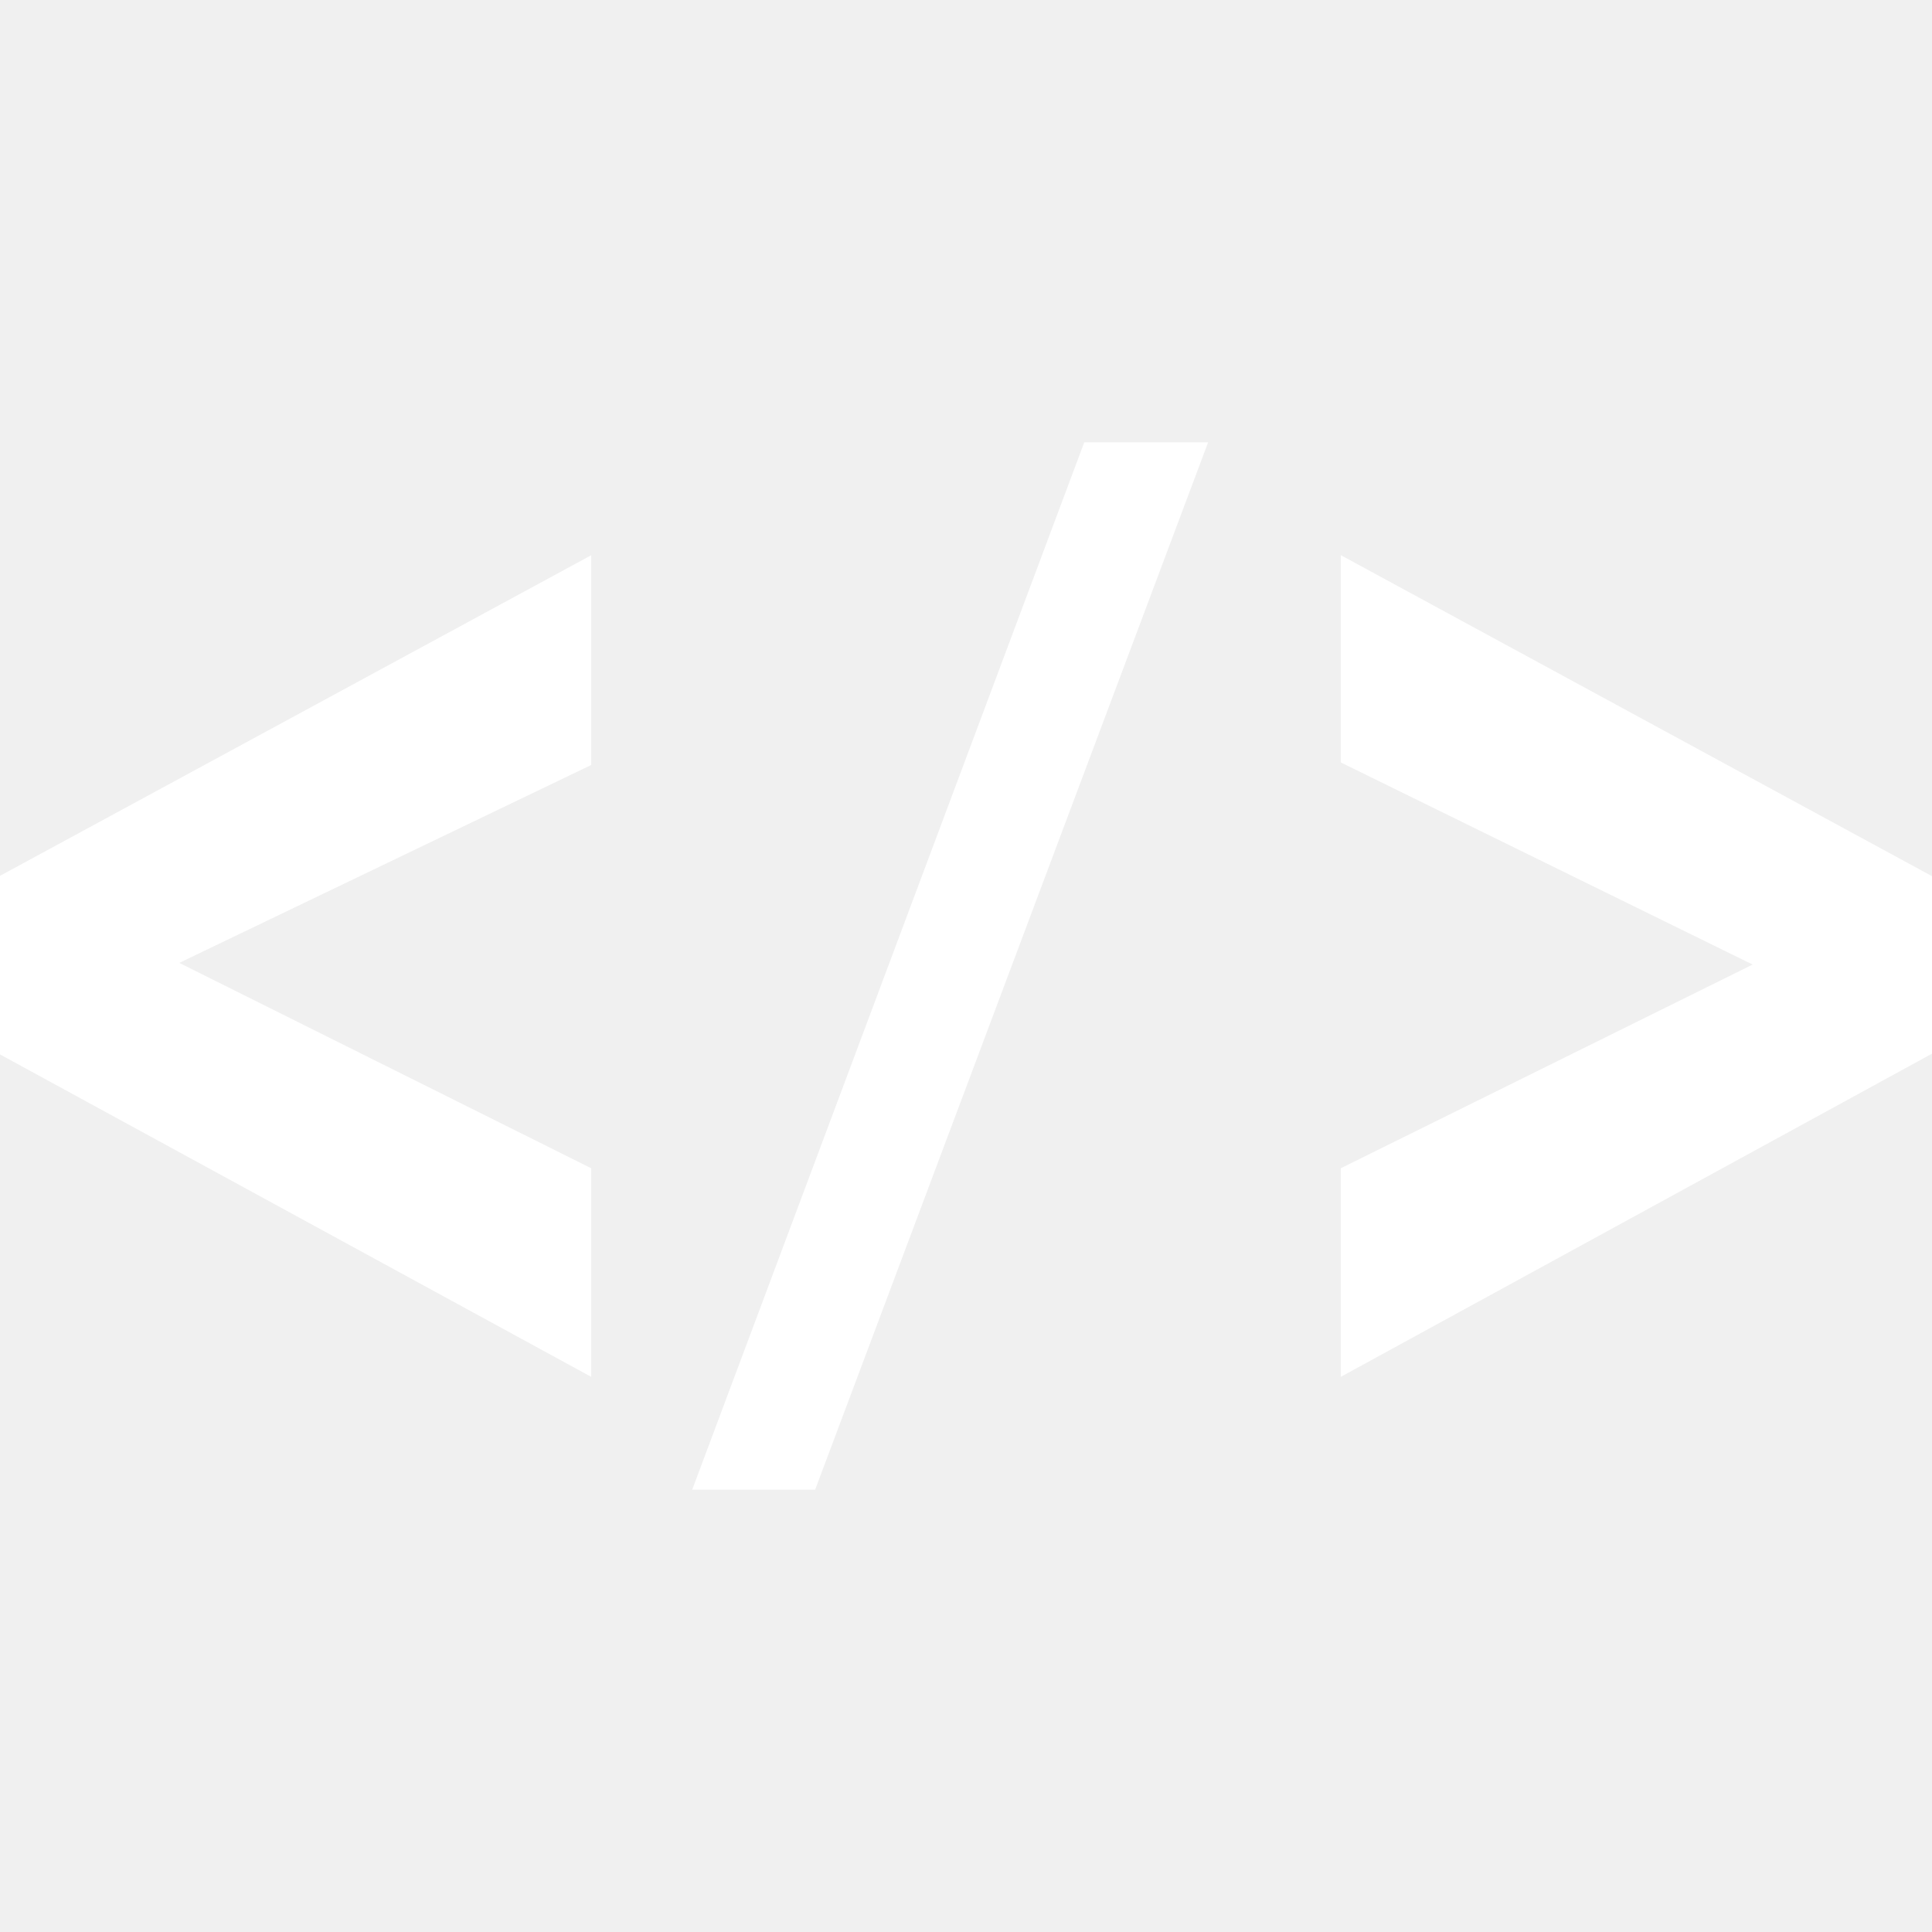
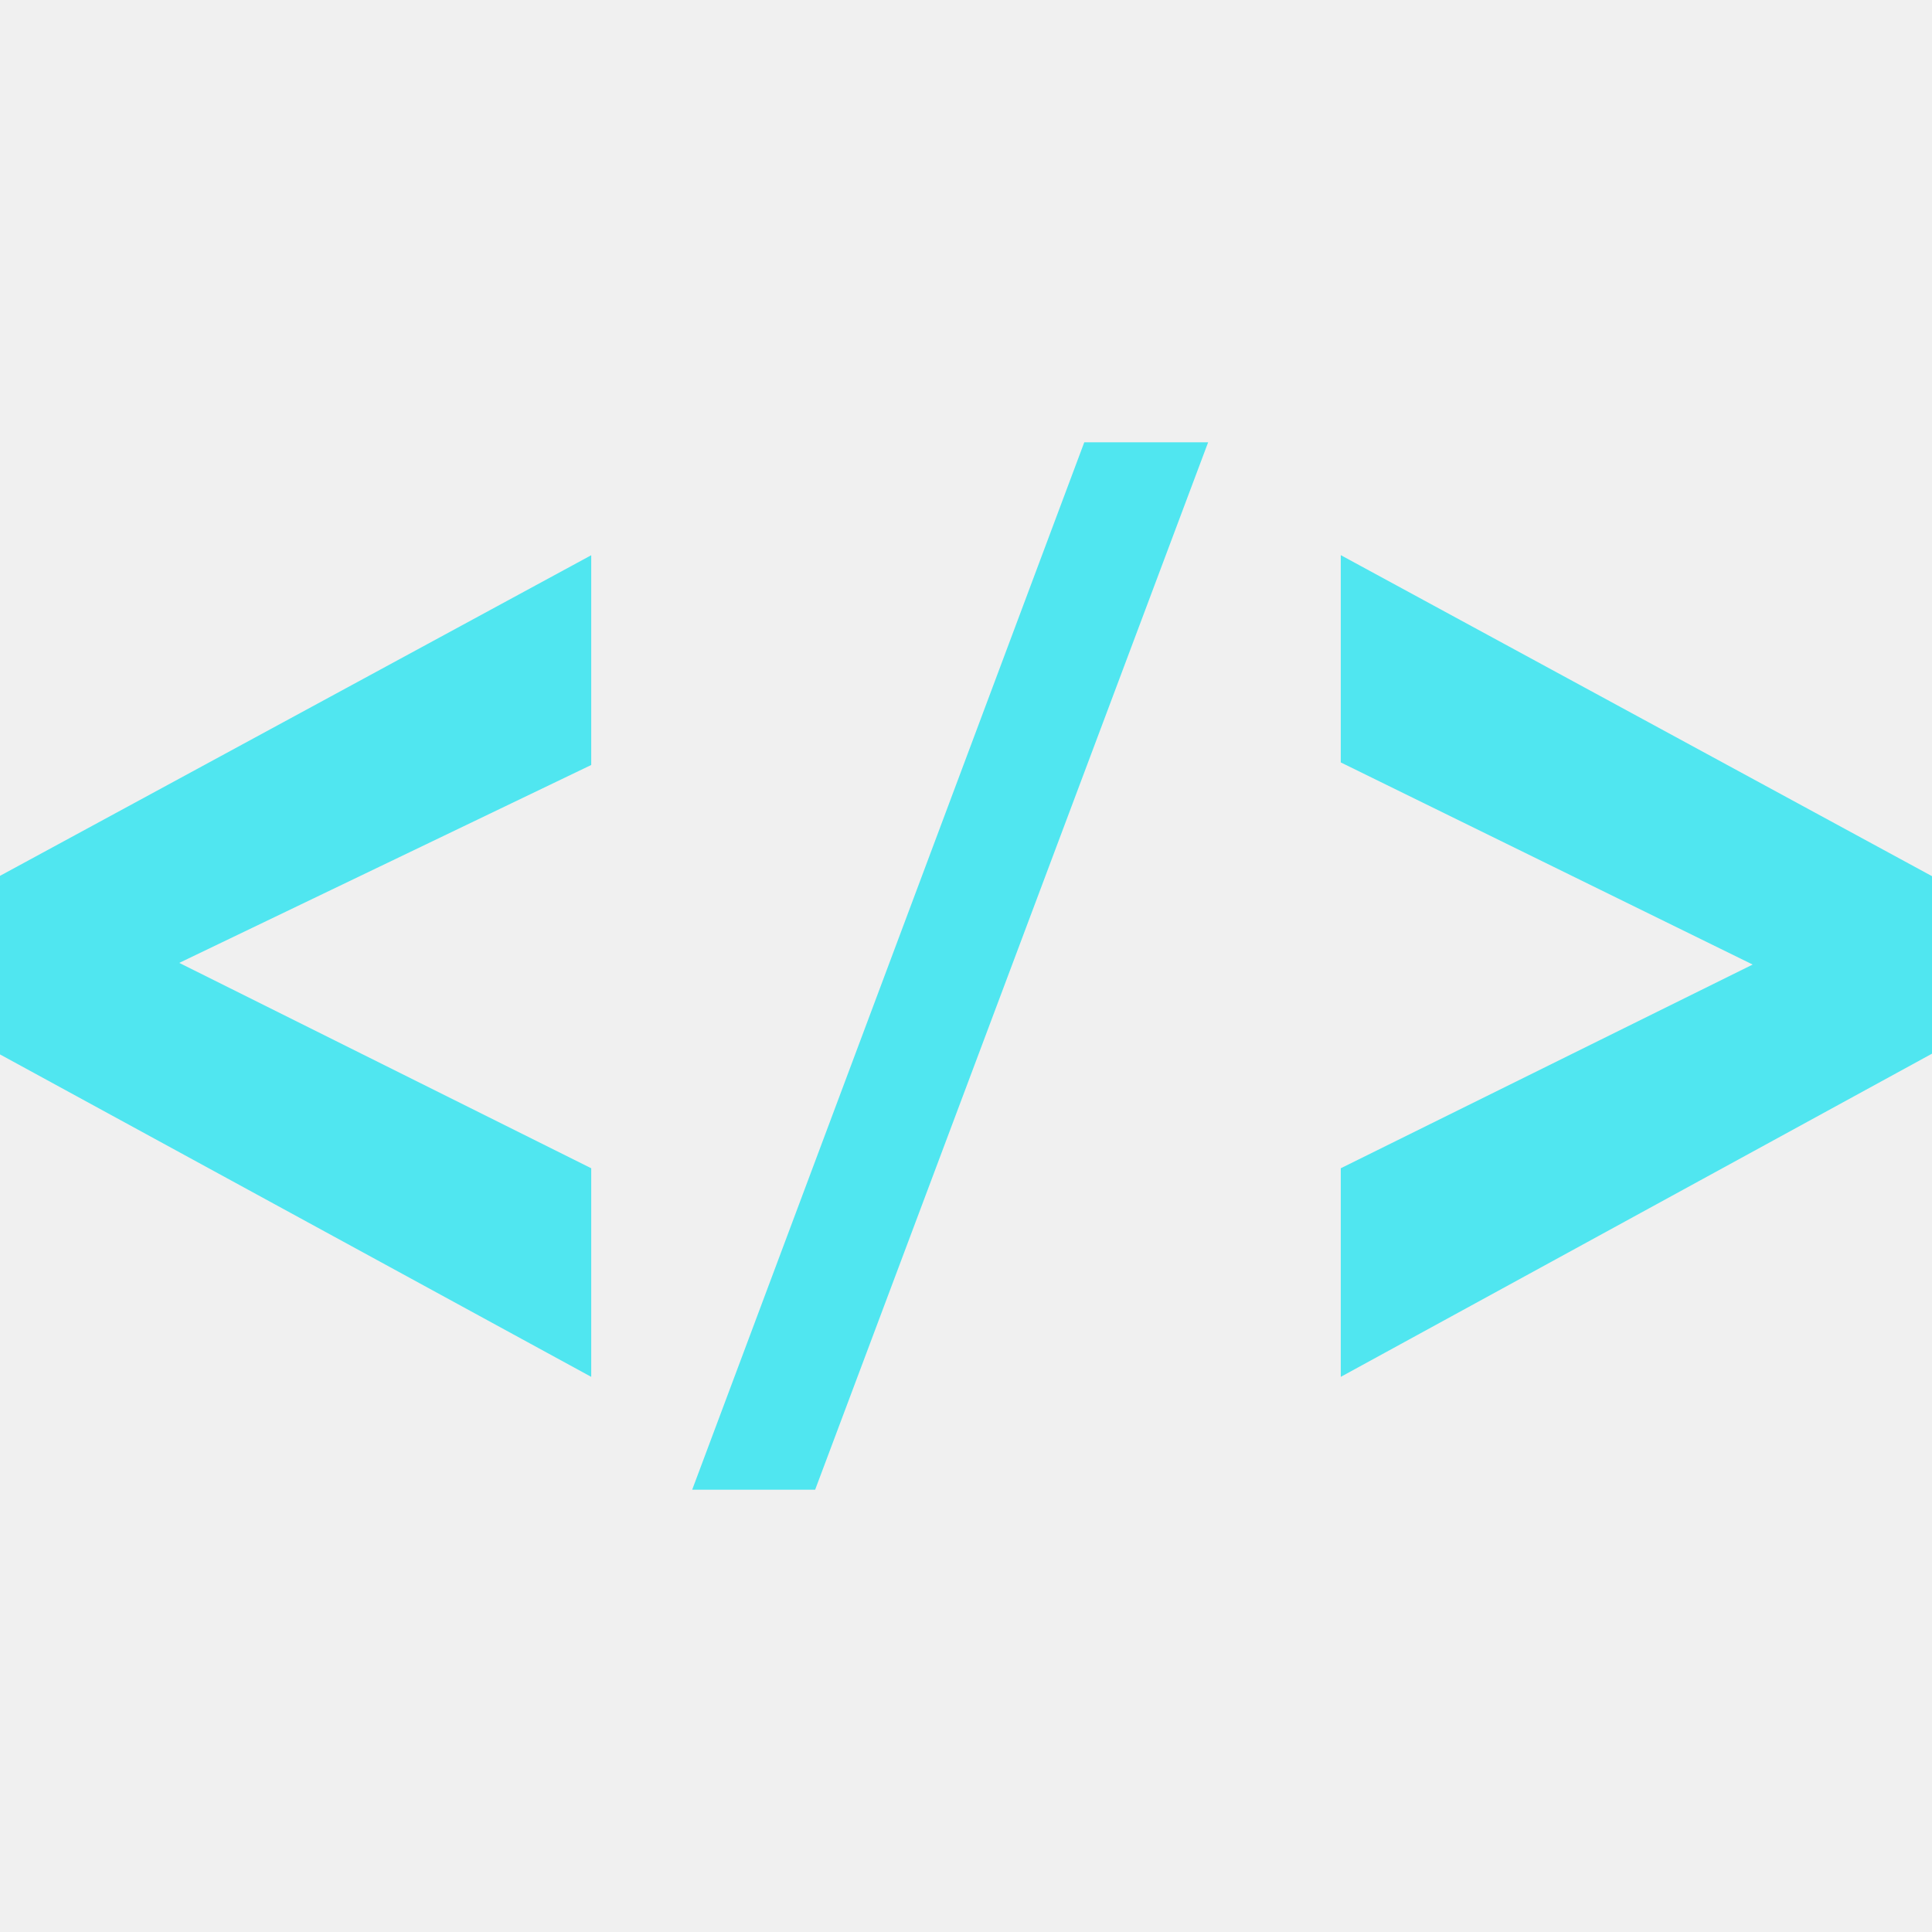
<svg xmlns="http://www.w3.org/2000/svg" viewBox="0 0 502.664 502.664" style="enable-background:new 0 0 502.664 502.664" xml:space="preserve">
-   <path style="fill:#fff" d="M153.821 358.226 0 274.337v-46.463l153.821-83.414v54.574L46.636 250.523l107.185 53.431v54.272zm26.273 29.358L282.103 115.08h32.227L212.084 387.584h-31.99zm168.749-29.358v-54.272l107.164-52.999-107.164-52.59v-53.927l153.821 83.522v46.183l-153.821 84.083z" />
+   <path style="fill:#50E6F0" d="M153.821 358.226 0 274.337v-46.463l153.821-83.414v54.574L46.636 250.523l107.185 53.431v54.272zm26.273 29.358L282.103 115.08h32.227L212.084 387.584h-31.99zm168.749-29.358v-54.272l107.164-52.999-107.164-52.59v-53.927l153.821 83.522v46.183l-153.821 84.083z" />
  <g />
  <g />
  <g />
  <g />
  <g />
  <g />
  <g />
  <g />
  <g />
  <g />
  <g />
  <g />
  <g />
  <g />
  <g />
</svg>
